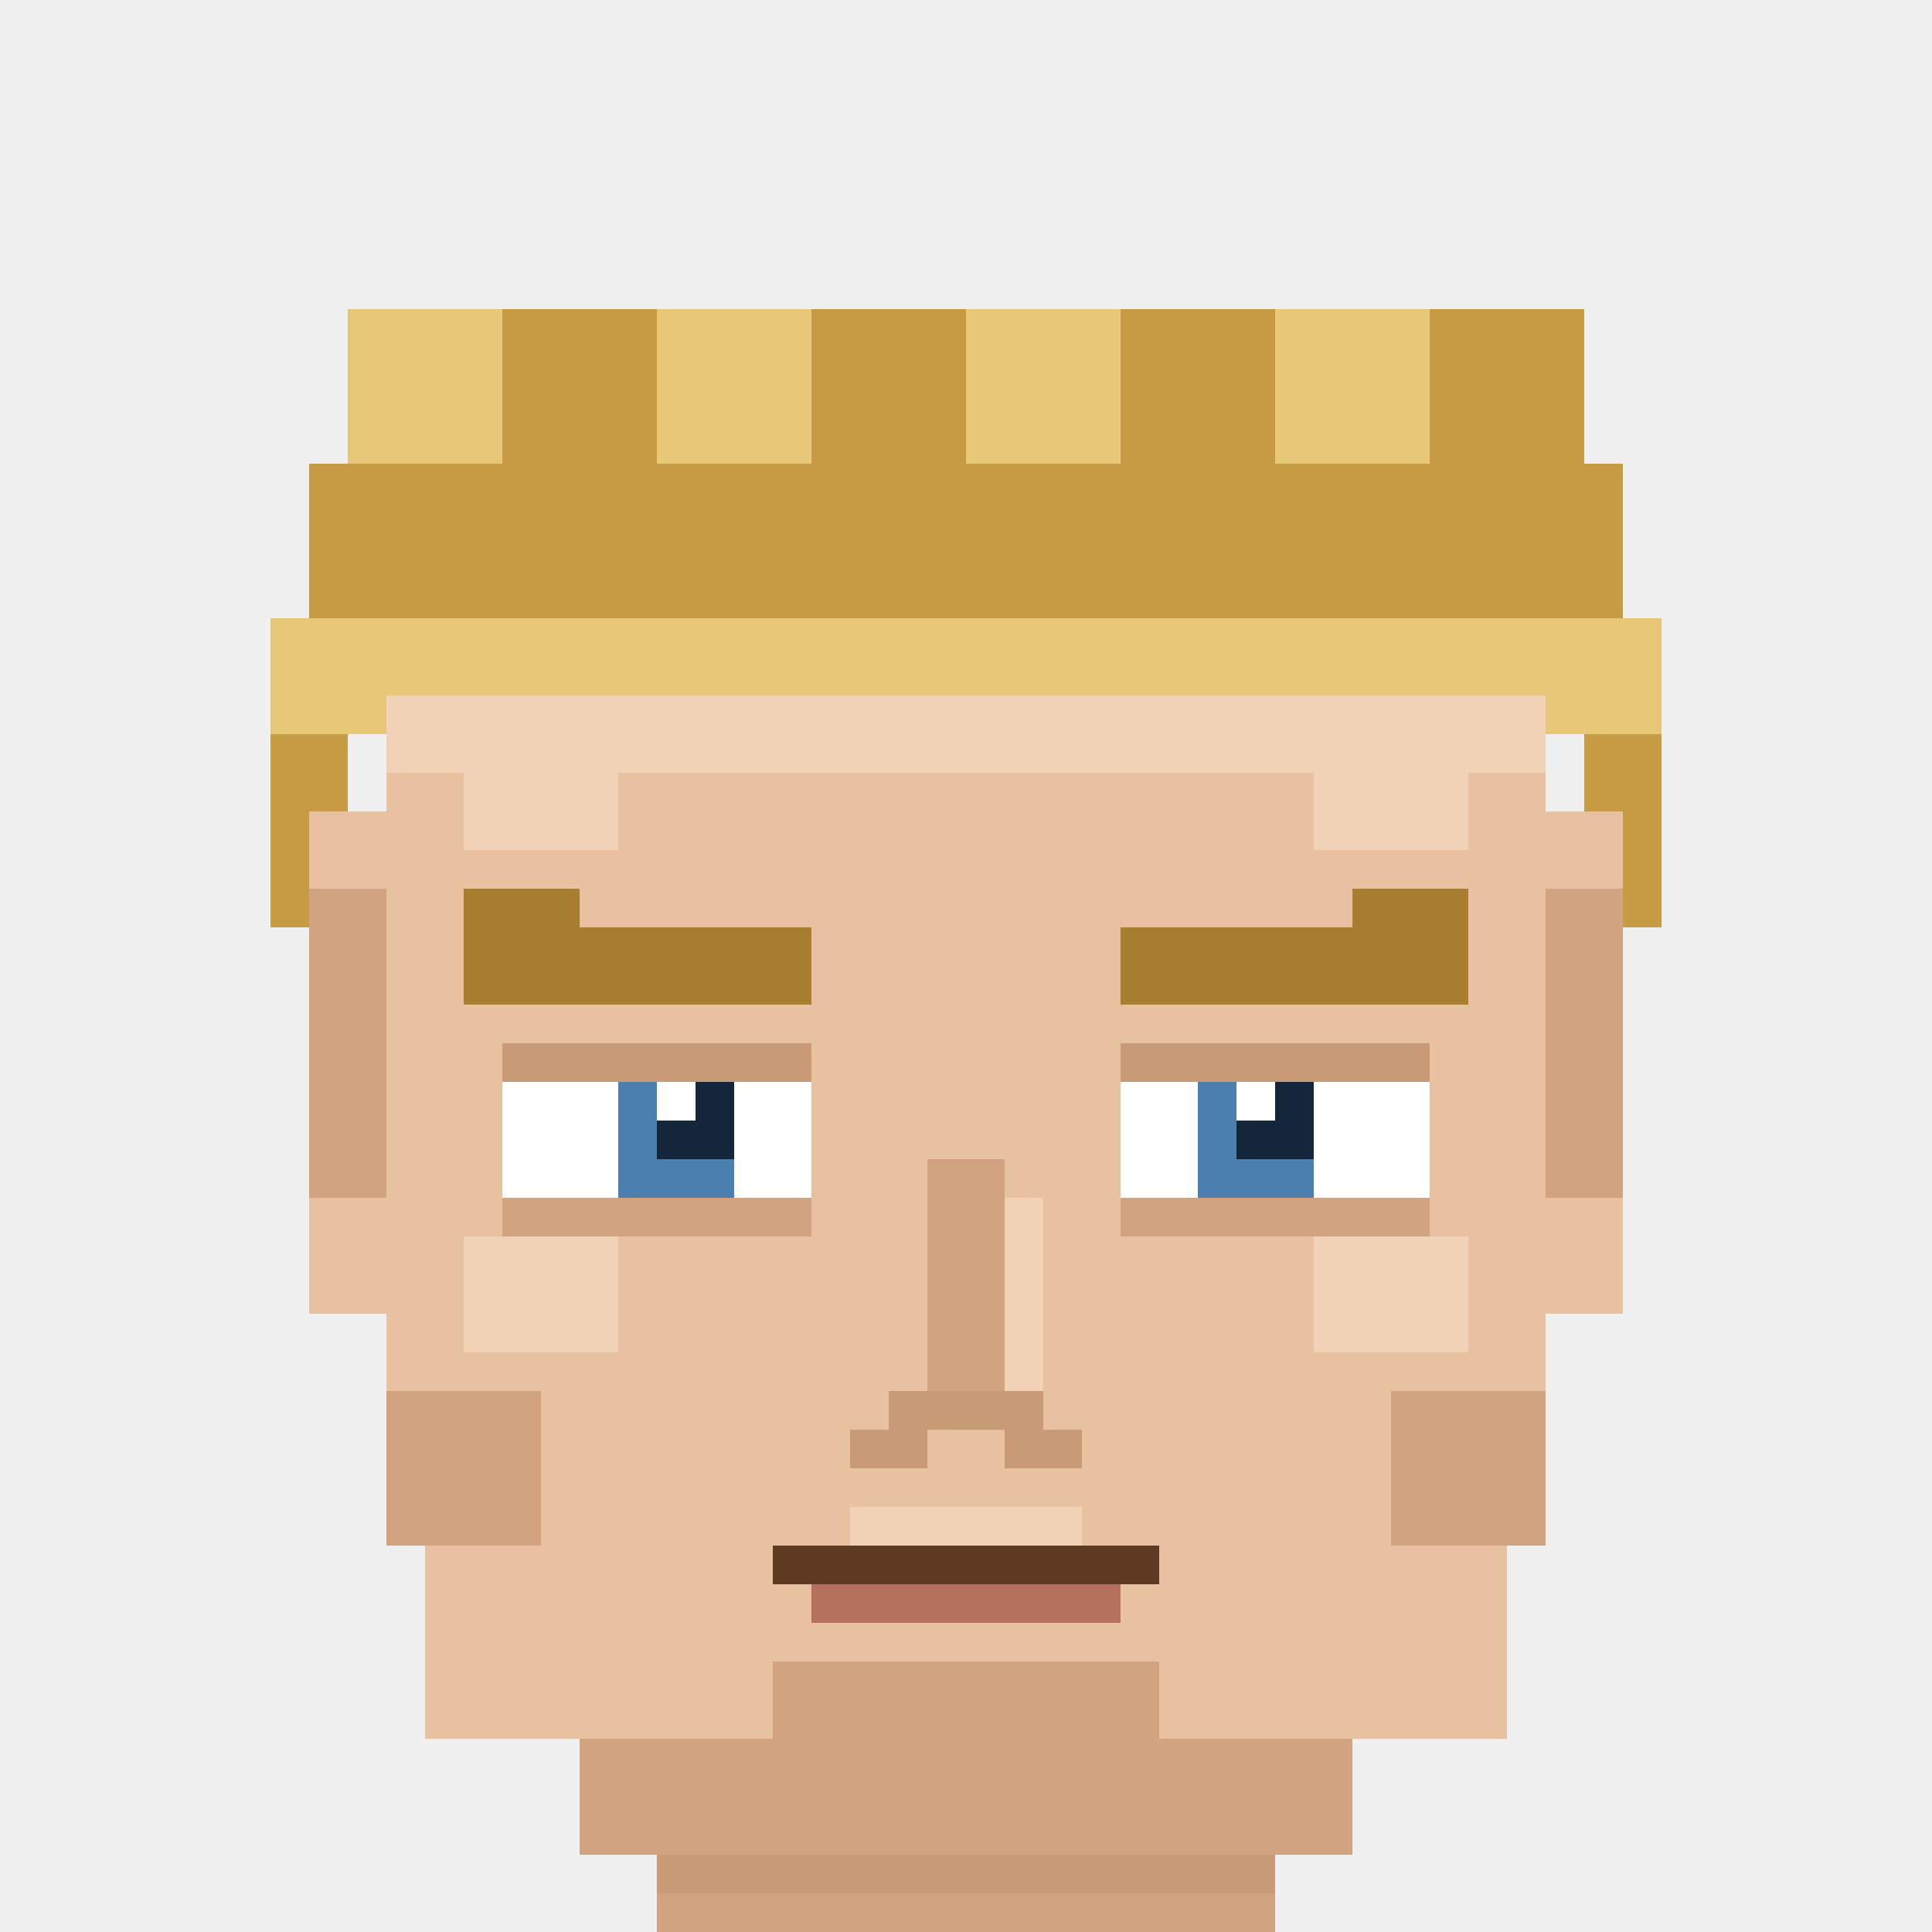
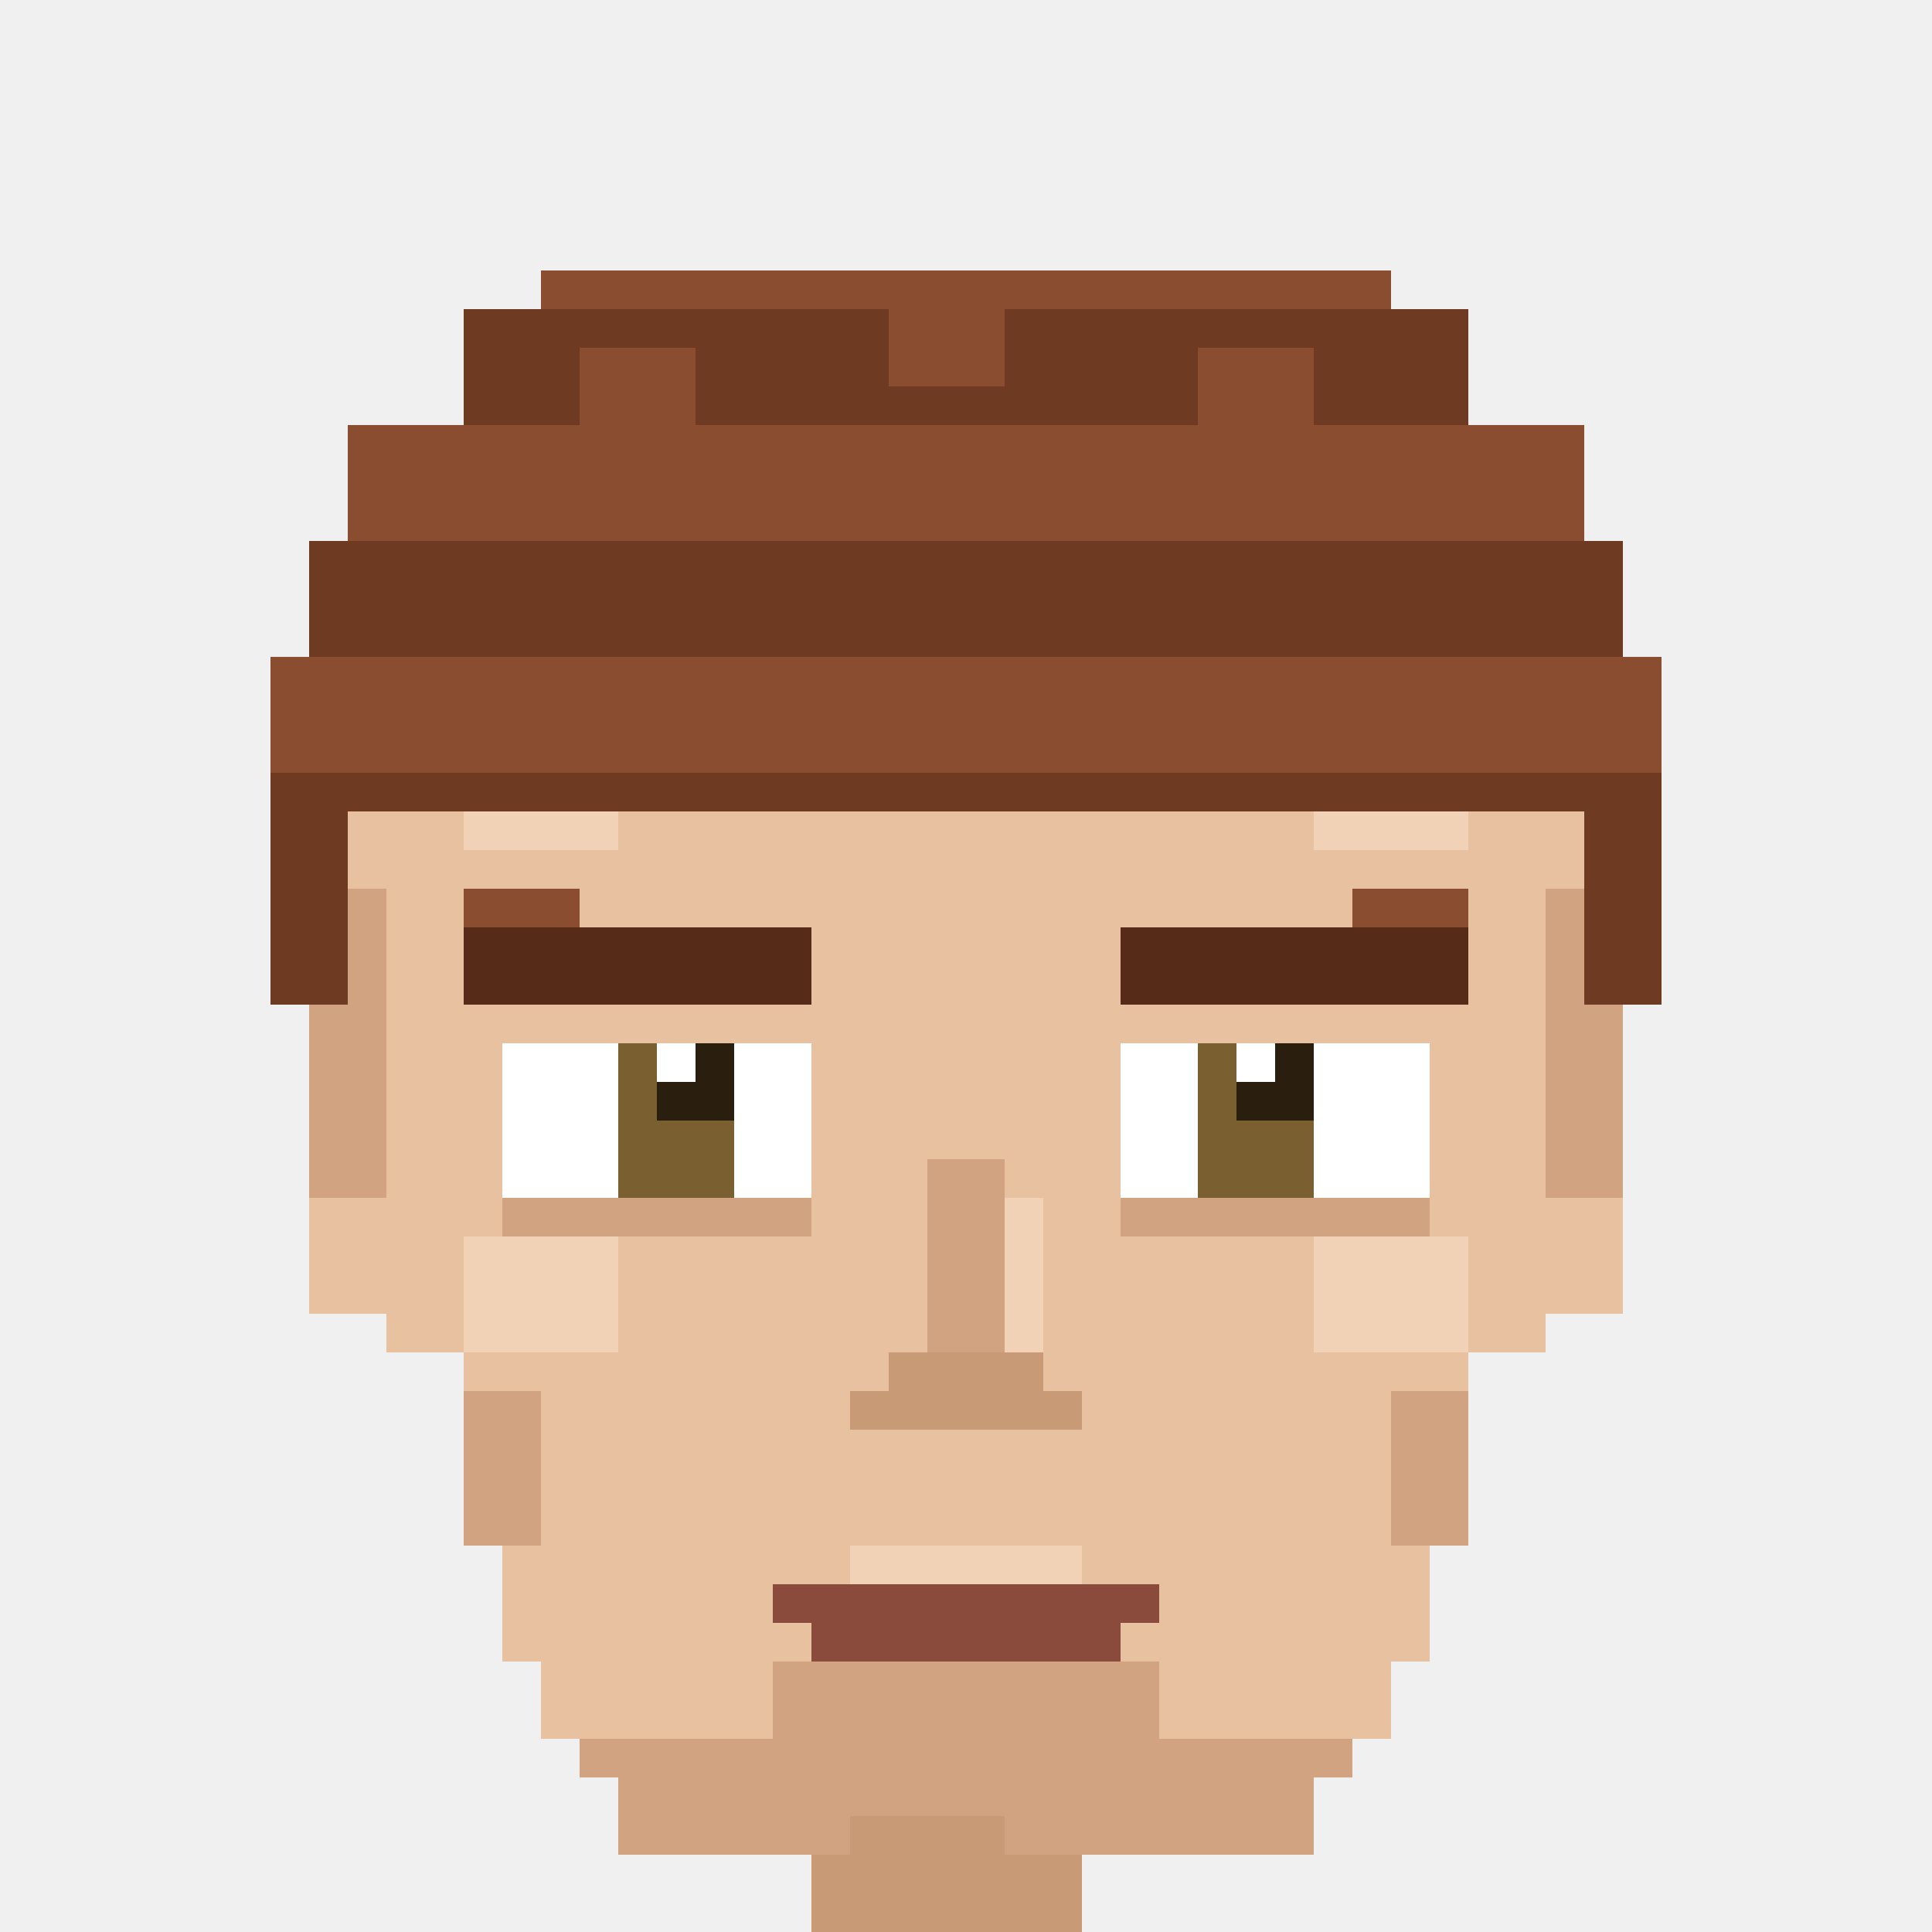
<svg xmlns="http://www.w3.org/2000/svg" width="500" height="500" viewBox="70 -30 500 500">
  <g shape-rendering="crispEdges">
    <g transform="scale(10)">
-       <g data-layer="hair" data-style="curly" data-color="blonde">
-         <rect x="16" y="5" width="4" height="4" fill="#e6c878" />
-         <rect x="20" y="5" width="4" height="4" fill="#c79a44" />
-         <rect x="24" y="5" width="4" height="4" fill="#e6c878" />
-         <rect x="28" y="5" width="4" height="4" fill="#c79a44" />
-         <rect x="32" y="5" width="4" height="4" fill="#e6c878" />
-         <rect x="36" y="5" width="4" height="4" fill="#c79a44" />
-         <rect x="40" y="5" width="4" height="4" fill="#e6c878" />
-         <rect x="44" y="5" width="4" height="4" fill="#c79a44" />
-         <rect x="15" y="9" width="34" height="4" fill="#c79a44" />
-         <rect x="14" y="13" width="36" height="3" fill="#e6c878" />
-         <rect x="14" y="16" width="2" height="5" fill="#c79a44" />
-         <rect x="48" y="16" width="2" height="5" fill="#c79a44" />
+       <g data-layer="face" data-skin="fair" data-jaw="0">
+         <g data-piece="skin-base" data-color-token="skin.base" data-color-label="Skin Base" fill="#e8c1a0">
+           <rect x="17" y="15" width="30" height="17" />
+           <rect x="19" y="32" width="26" height="3" />
+           <rect x="15" y="18" width="2" height="13" />
+           <rect x="47" y="18" width="2" height="13" />
+           <rect x="20" y="37" width="24" height="3" />
+           <rect x="21" y="40" width="22" height="2" />
+           <rect x="19" y="35" width="26" height="2" />
+         </g>
+         <g data-piece="skin-sh" data-color-token="skin.sh" data-color-label="Skin Sh" fill="#d2a380">
+           <rect x="22" y="42" width="20" height="1" />
+           <rect x="23" y="43" width="18" height="2" />
+           <rect x="15" y="20" width="2" height="8" />
+           <rect x="47" y="20" width="2" height="8" />
+           <rect x="19" y="33" width="2" height="4" />
+           <rect x="43" y="33" width="2" height="4" />
+         </g>
+         <g data-piece="skin-hi" data-color-token="skin.hi" data-color-label="Skin Hi" fill="#f2d2b6">
+           <rect x="17" y="15" width="30" height="2" />
+           <rect x="19" y="17" width="4" height="2" />
+           <rect x="41" y="17" width="4" height="2" />
+           <rect x="19" y="29" width="4" height="3" />
+           <rect x="41" y="29" width="4" height="3" />
+           <rect x="20" y="13" width="23" height="2" />
+         </g>
      </g>
-       <g data-layer="face" data-skin="fair" data-jaw="0">
-         <rect x="17" y="15" width="30" height="20" fill="#e8c1a0" />
-         <rect x="15" y="18" width="2" height="13" fill="#e8c1a0" />
-         <rect x="47" y="18" width="2" height="13" fill="#e8c1a0" />
-         <rect x="18" y="35" width="28" height="7" fill="#e8c1a0" />
-         <rect x="22" y="42" width="20" height="3" fill="#d2a380" />
-         <rect x="17" y="15" width="30" height="2" fill="#f2d2b6" />
-         <rect x="19" y="17" width="4" height="2" fill="#f2d2b6" />
-         <rect x="41" y="17" width="4" height="2" fill="#f2d2b6" />
-         <rect x="15" y="20" width="2" height="8" fill="#d2a380" />
-         <rect x="47" y="20" width="2" height="8" fill="#d2a380" />
-         <rect x="17" y="33" width="4" height="4" fill="#d2a380" />
-         <rect x="43" y="33" width="4" height="4" fill="#d2a380" />
-         <rect x="19" y="29" width="4" height="3" fill="#f2d2b6" />
-         <rect x="41" y="29" width="4" height="3" fill="#f2d2b6" />
+       <g data-layer="stubble" data-style="none" data-enabled="false">
+ </g>
+       <g data-layer="eyebrows" data-thickness="2" data-angle="flat" data-color="auburn">
+         <rect x="19" y="21" width="9" height="2" fill="#562c18" />
+         <rect x="36" y="21" width="9" height="2" fill="#562c18" />
+         <rect x="19" y="20" width="3" height="1" fill="#8a4d30" />
+         <rect x="42" y="20" width="3" height="1" fill="#8a4d30" />
      </g>
-       <g data-layer="stubble" data-enabled="false">
- </g>
-       <g data-layer="headband" data-style="none">
- </g>
-       <g data-layer="eyebrows" data-thickness="2" data-angle="up" data-color="blonde">
-         <rect x="19" y="21" width="9" height="2" fill="#a87e30" />
-         <rect x="36" y="21" width="9" height="2" fill="#a87e30" />
-         <rect x="19" y="20" width="3" height="1" fill="#a87e30" />
-         <rect x="42" y="20" width="3" height="1" fill="#a87e30" />
-       </g>
-       <g data-layer="eyes" data-shape="almond" data-color="blue">
-         <rect x="20" y="25" width="8" height="3" fill="#ffffff" />
-         <rect x="36" y="25" width="8" height="3" fill="#ffffff" />
-         <rect x="23" y="25" width="3" height="3" fill="#4a7fb0" />
-         <rect x="38" y="25" width="3" height="3" fill="#4a7fb0" />
-         <rect x="24" y="25" width="2" height="2" fill="#16263a" />
-         <rect x="39" y="25" width="2" height="2" fill="#16263a" />
-         <rect x="24" y="25" width="1" height="1" fill="#ffffff" />
-         <rect x="39" y="25" width="1" height="1" fill="#ffffff" />
-         <rect x="20" y="24" width="8" height="1" fill="#c99a76" />
-         <rect x="36" y="24" width="8" height="1" fill="#c99a76" />
+       <g data-layer="eyes" data-shape="round" data-color="hazel">
+         <rect x="20" y="24" width="8" height="4" fill="#ffffff" />
+         <rect x="36" y="24" width="8" height="4" fill="#ffffff" />
+         <rect x="23" y="24" width="3" height="4" fill="#7a6030" />
+         <rect x="38" y="24" width="3" height="4" fill="#7a6030" />
+         <rect x="24" y="24" width="2" height="2" fill="#2a1e0e" />
+         <rect x="39" y="24" width="2" height="2" fill="#2a1e0e" />
+         <rect x="24" y="24" width="1" height="1" fill="#ffffff" />
+         <rect x="39" y="24" width="1" height="1" fill="#ffffff" />
        <rect x="20" y="28" width="8" height="1" fill="#d2a380" />
        <rect x="36" y="28" width="8" height="1" fill="#d2a380" />
      </g>
-       <g data-layer="nose" data-shape="narrow">
-         <rect x="31" y="27" width="2" height="7" fill="#d2a380" />
-         <rect x="30" y="33" width="4" height="1" fill="#c99a76" />
-         <rect x="33" y="28" width="1" height="5" fill="#f2d2b6" />
-         <rect x="29" y="34" width="2" height="1" fill="#c99a76" />
-         <rect x="33" y="34" width="2" height="1" fill="#c99a76" />
+       <g data-layer="nose" data-shape="medium">
+         <rect x="31" y="27" width="2" height="6" fill="#d2a380" />
+         <rect x="30" y="32" width="4" height="2" fill="#c99a76" />
+         <rect x="33" y="28" width="1" height="4" fill="#f2d2b6" />
+         <rect x="29" y="33" width="2" height="1" fill="#c99a76" />
+         <rect x="33" y="33" width="2" height="1" fill="#c99a76" />
      </g>
-       <g data-layer="mouth" data-fullness="thin" data-color="blush">
-         <rect x="27" y="37" width="10" height="1" fill="#5e3a23" />
-         <rect x="28" y="38" width="8" height="1" fill="#b5715e" />
-         <rect x="29" y="36" width="6" height="1" fill="#f2d2b6" />
+       <g data-layer="mouth" data-fullness="full" data-color="warm">
+         <rect x="27" y="38" width="10" height="1" fill="#8a4a3c" />
+         <rect x="28" y="39" width="8" height="2" fill="#8a4a3c" />
+         <rect x="29" y="37" width="6" height="1" fill="#f2d2b6" />
        <rect x="27" y="40" width="10" height="2" fill="#d2a380" />
      </g>
-       <g data-layer="neck">
-         <rect x="24" y="45" width="16" height="3" fill="#d2a380" />
-         <rect x="24" y="45" width="16" height="1" fill="#c99a76" />
-         <rect x="26" y="45" width="12" height="1" fill="#c99a76" />
+       <g data-layer="neck" data-style="pencil">
+         <g data-piece="skin-deep" data-color-token="skin.deep" data-color-label="Skin Deep" fill="#c99a76">
+           <rect x="28" y="45" width="7" height="2" />
+           <rect x="29" y="44" width="4" height="2" />
+         </g>
      </g>
+       <g data-layer="hair" data-style="wavy" data-color="auburn">
+         <g data-piece="hair-base" data-color-token="hair.base" data-color-label="Hair Base" fill="#6e3a22">
+           <rect x="19" y="5" width="26" height="3" />
+           <rect x="15" y="11" width="34" height="3" />
+           <rect x="14" y="17" width="2" height="6" />
+           <rect x="48" y="17" width="2" height="6" />
+           <rect x="17" y="17" width="1" height="1" />
+           <rect x="18" y="17" width="1" height="1" />
+           <rect x="19" y="17" width="1" height="1" />
+           <rect x="20" y="17" width="1" height="1" />
+           <rect x="21" y="17" width="1" height="1" />
+           <rect x="22" y="17" width="1" height="1" />
+           <rect x="23" y="17" width="1" height="1" />
+           <rect x="24" y="17" width="1" height="1" />
+           <rect x="24" y="16" width="1" height="1" />
+           <rect x="25" y="16" width="1" height="1" />
+           <rect x="26" y="16" width="1" height="1" />
+           <rect x="27" y="16" width="1" height="1" />
+           <rect x="47" y="17" width="1" height="1" />
+           <rect x="46" y="17" width="1" height="1" />
+           <rect x="45" y="17" width="1" height="1" />
+           <rect x="44" y="17" width="1" height="1" />
+           <rect x="43" y="17" width="1" height="1" />
+           <rect x="42" y="17" width="1" height="1" />
+           <rect x="41" y="17" width="1" height="1" />
+           <rect x="40" y="17" width="1" height="1" />
+           <rect x="39" y="17" width="1" height="1" />
+           <rect x="38" y="17" width="1" height="1" />
+           <rect x="37" y="17" width="1" height="1" />
+           <rect x="36" y="17" width="1" height="1" />
+           <rect x="35" y="17" width="1" height="1" />
+           <rect x="34" y="17" width="1" height="1" />
+           <rect x="33" y="17" width="1" height="1" />
+           <rect x="32" y="17" width="1" height="1" />
+           <rect x="31" y="17" width="1" height="1" />
+           <rect x="30" y="17" width="1" height="1" />
+           <rect x="29" y="17" width="1" height="1" />
+           <rect x="28" y="17" width="1" height="1" />
+           <rect x="16" y="17" width="1" height="1" />
+           <rect x="25" y="17" width="1" height="1" />
+           <rect x="26" y="17" width="1" height="1" />
+           <rect x="27" y="17" width="1" height="1" />
+         </g>
+         <g data-piece="hair-hi" data-color-token="hair.hi" data-color-label="Hair Hi" fill="#8a4d30">
+           <rect x="16" y="8" width="32" height="3" />
+           <rect x="14" y="14" width="36" height="3" />
+           <rect x="21" y="4" width="22" height="1" />
+           <rect x="22" y="6" width="3" height="2" />
+           <rect x="30" y="5" width="3" height="2" />
+           <rect x="38" y="6" width="3" height="2" />
+         </g>
+       </g>
+       <g data-layer="headband" data-style="none">
+ </g>
    </g>
  </g>
</svg>
